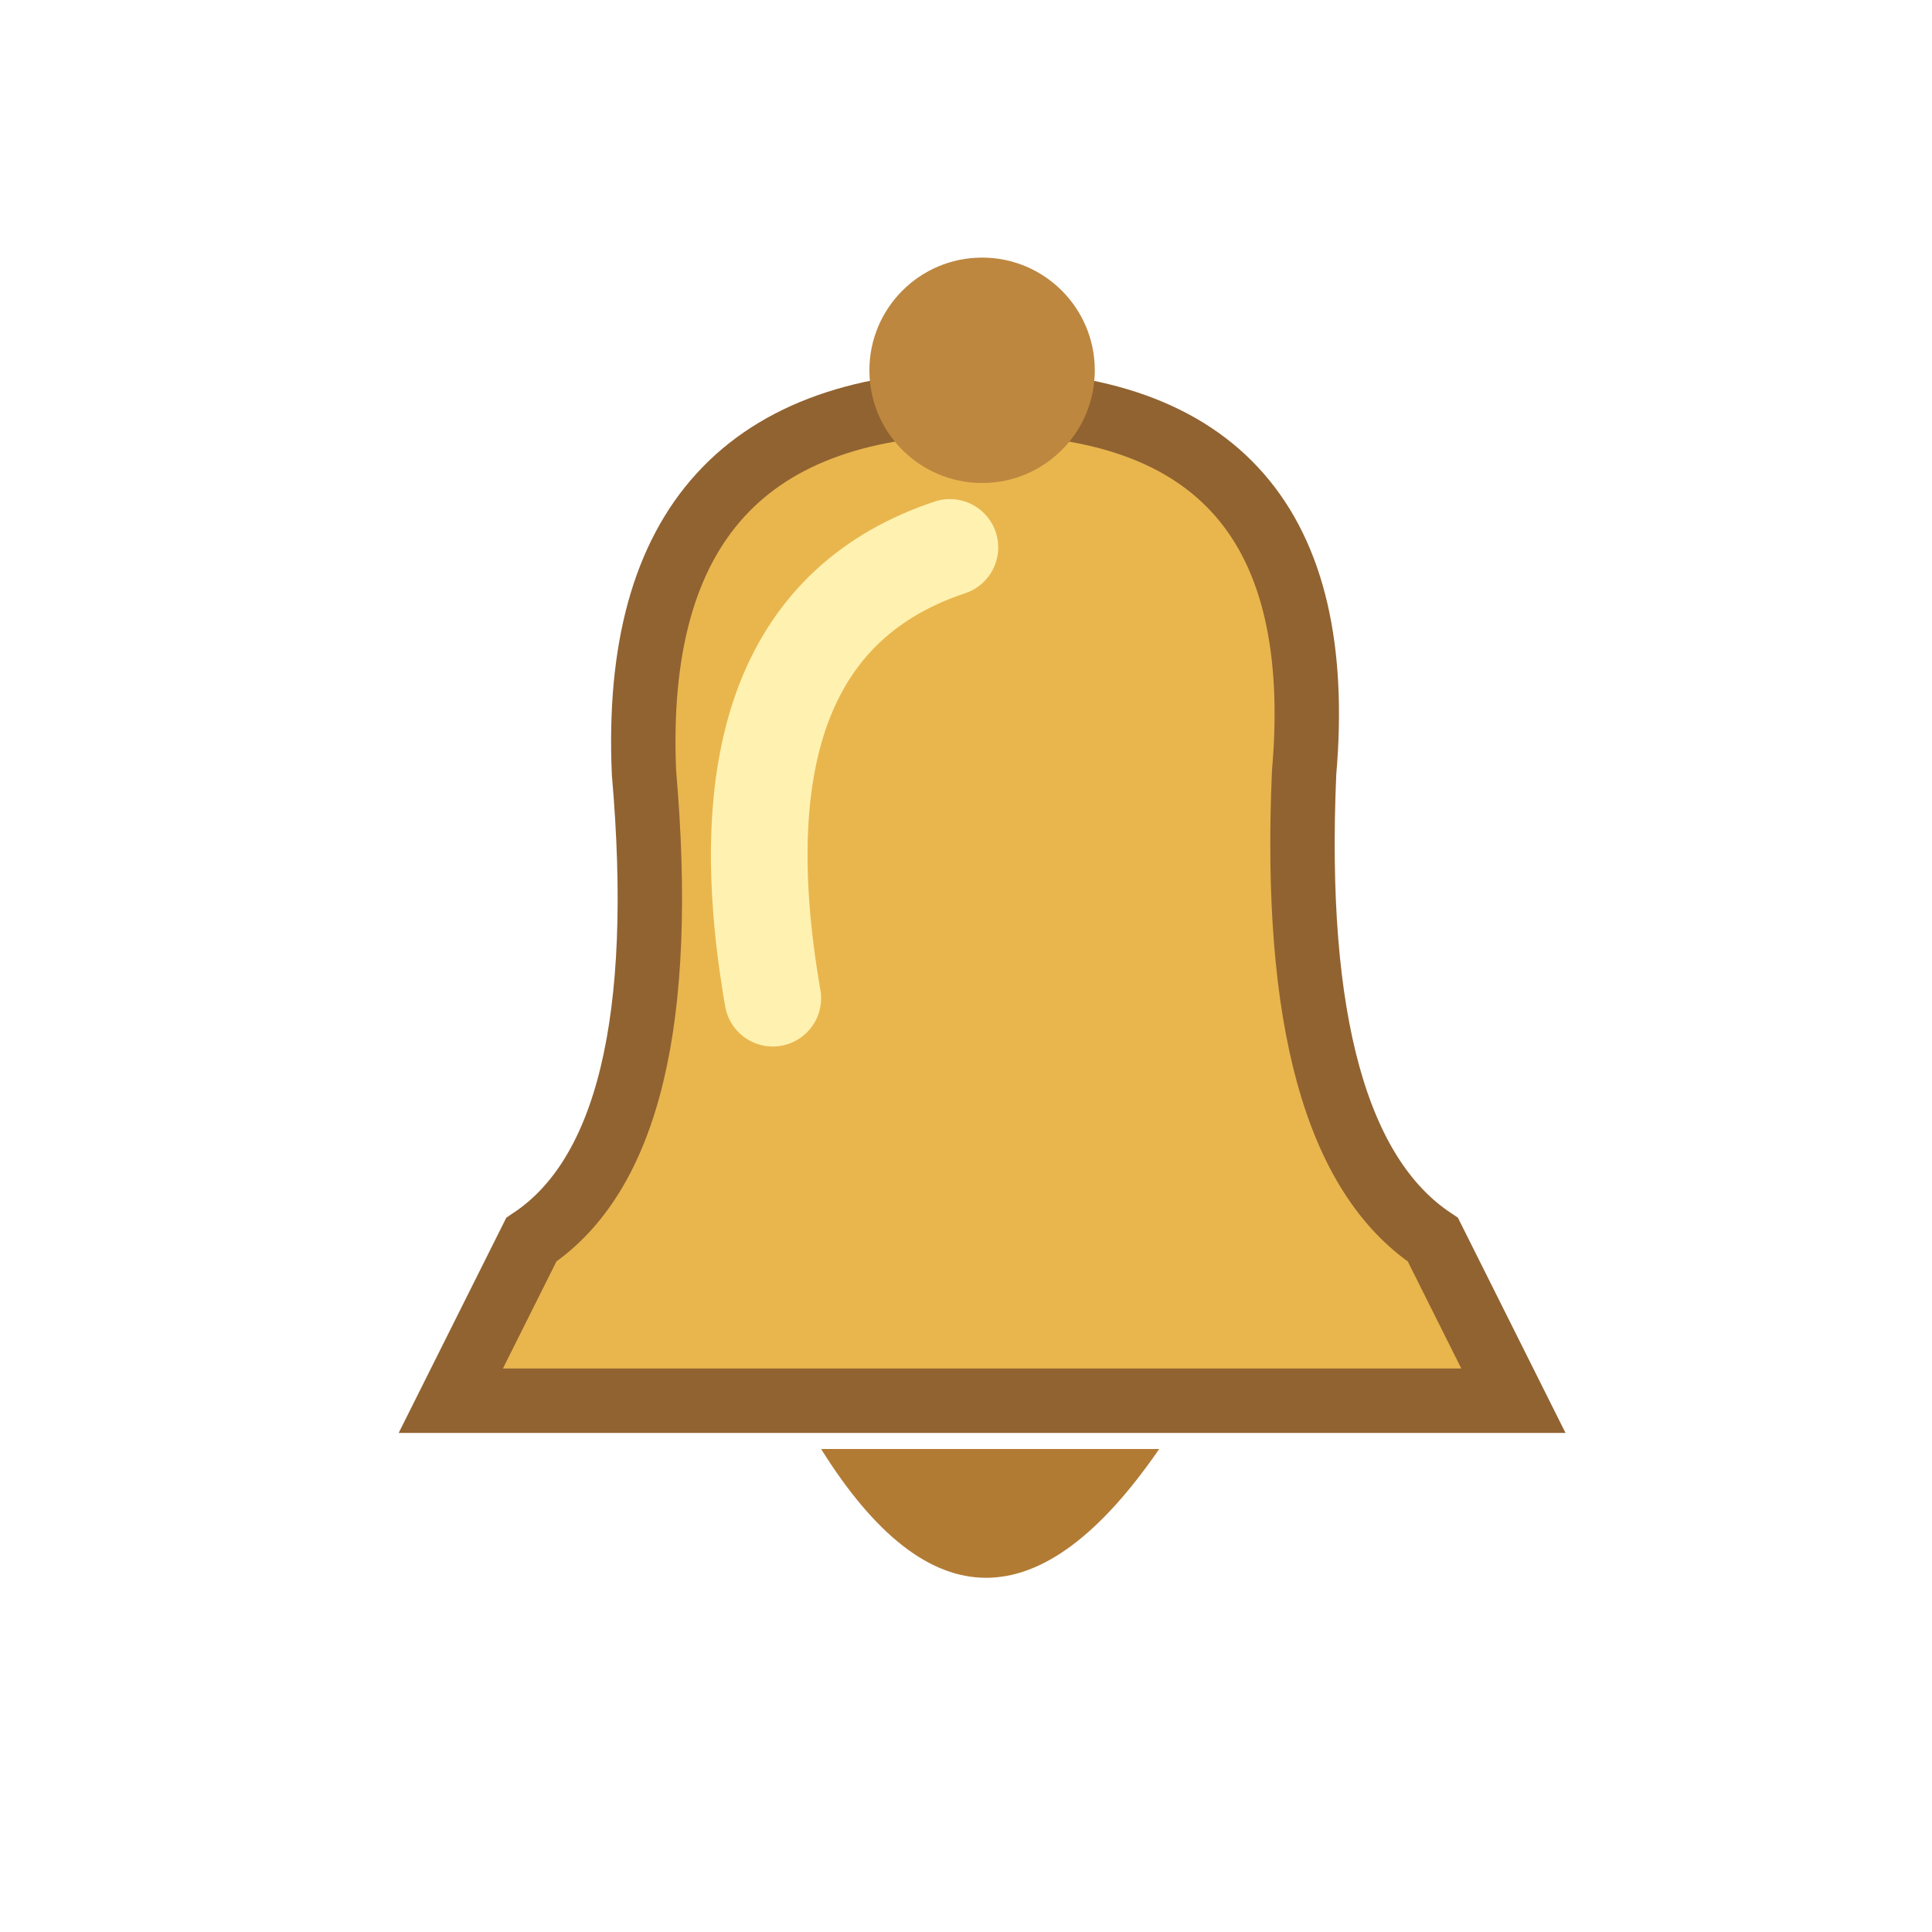
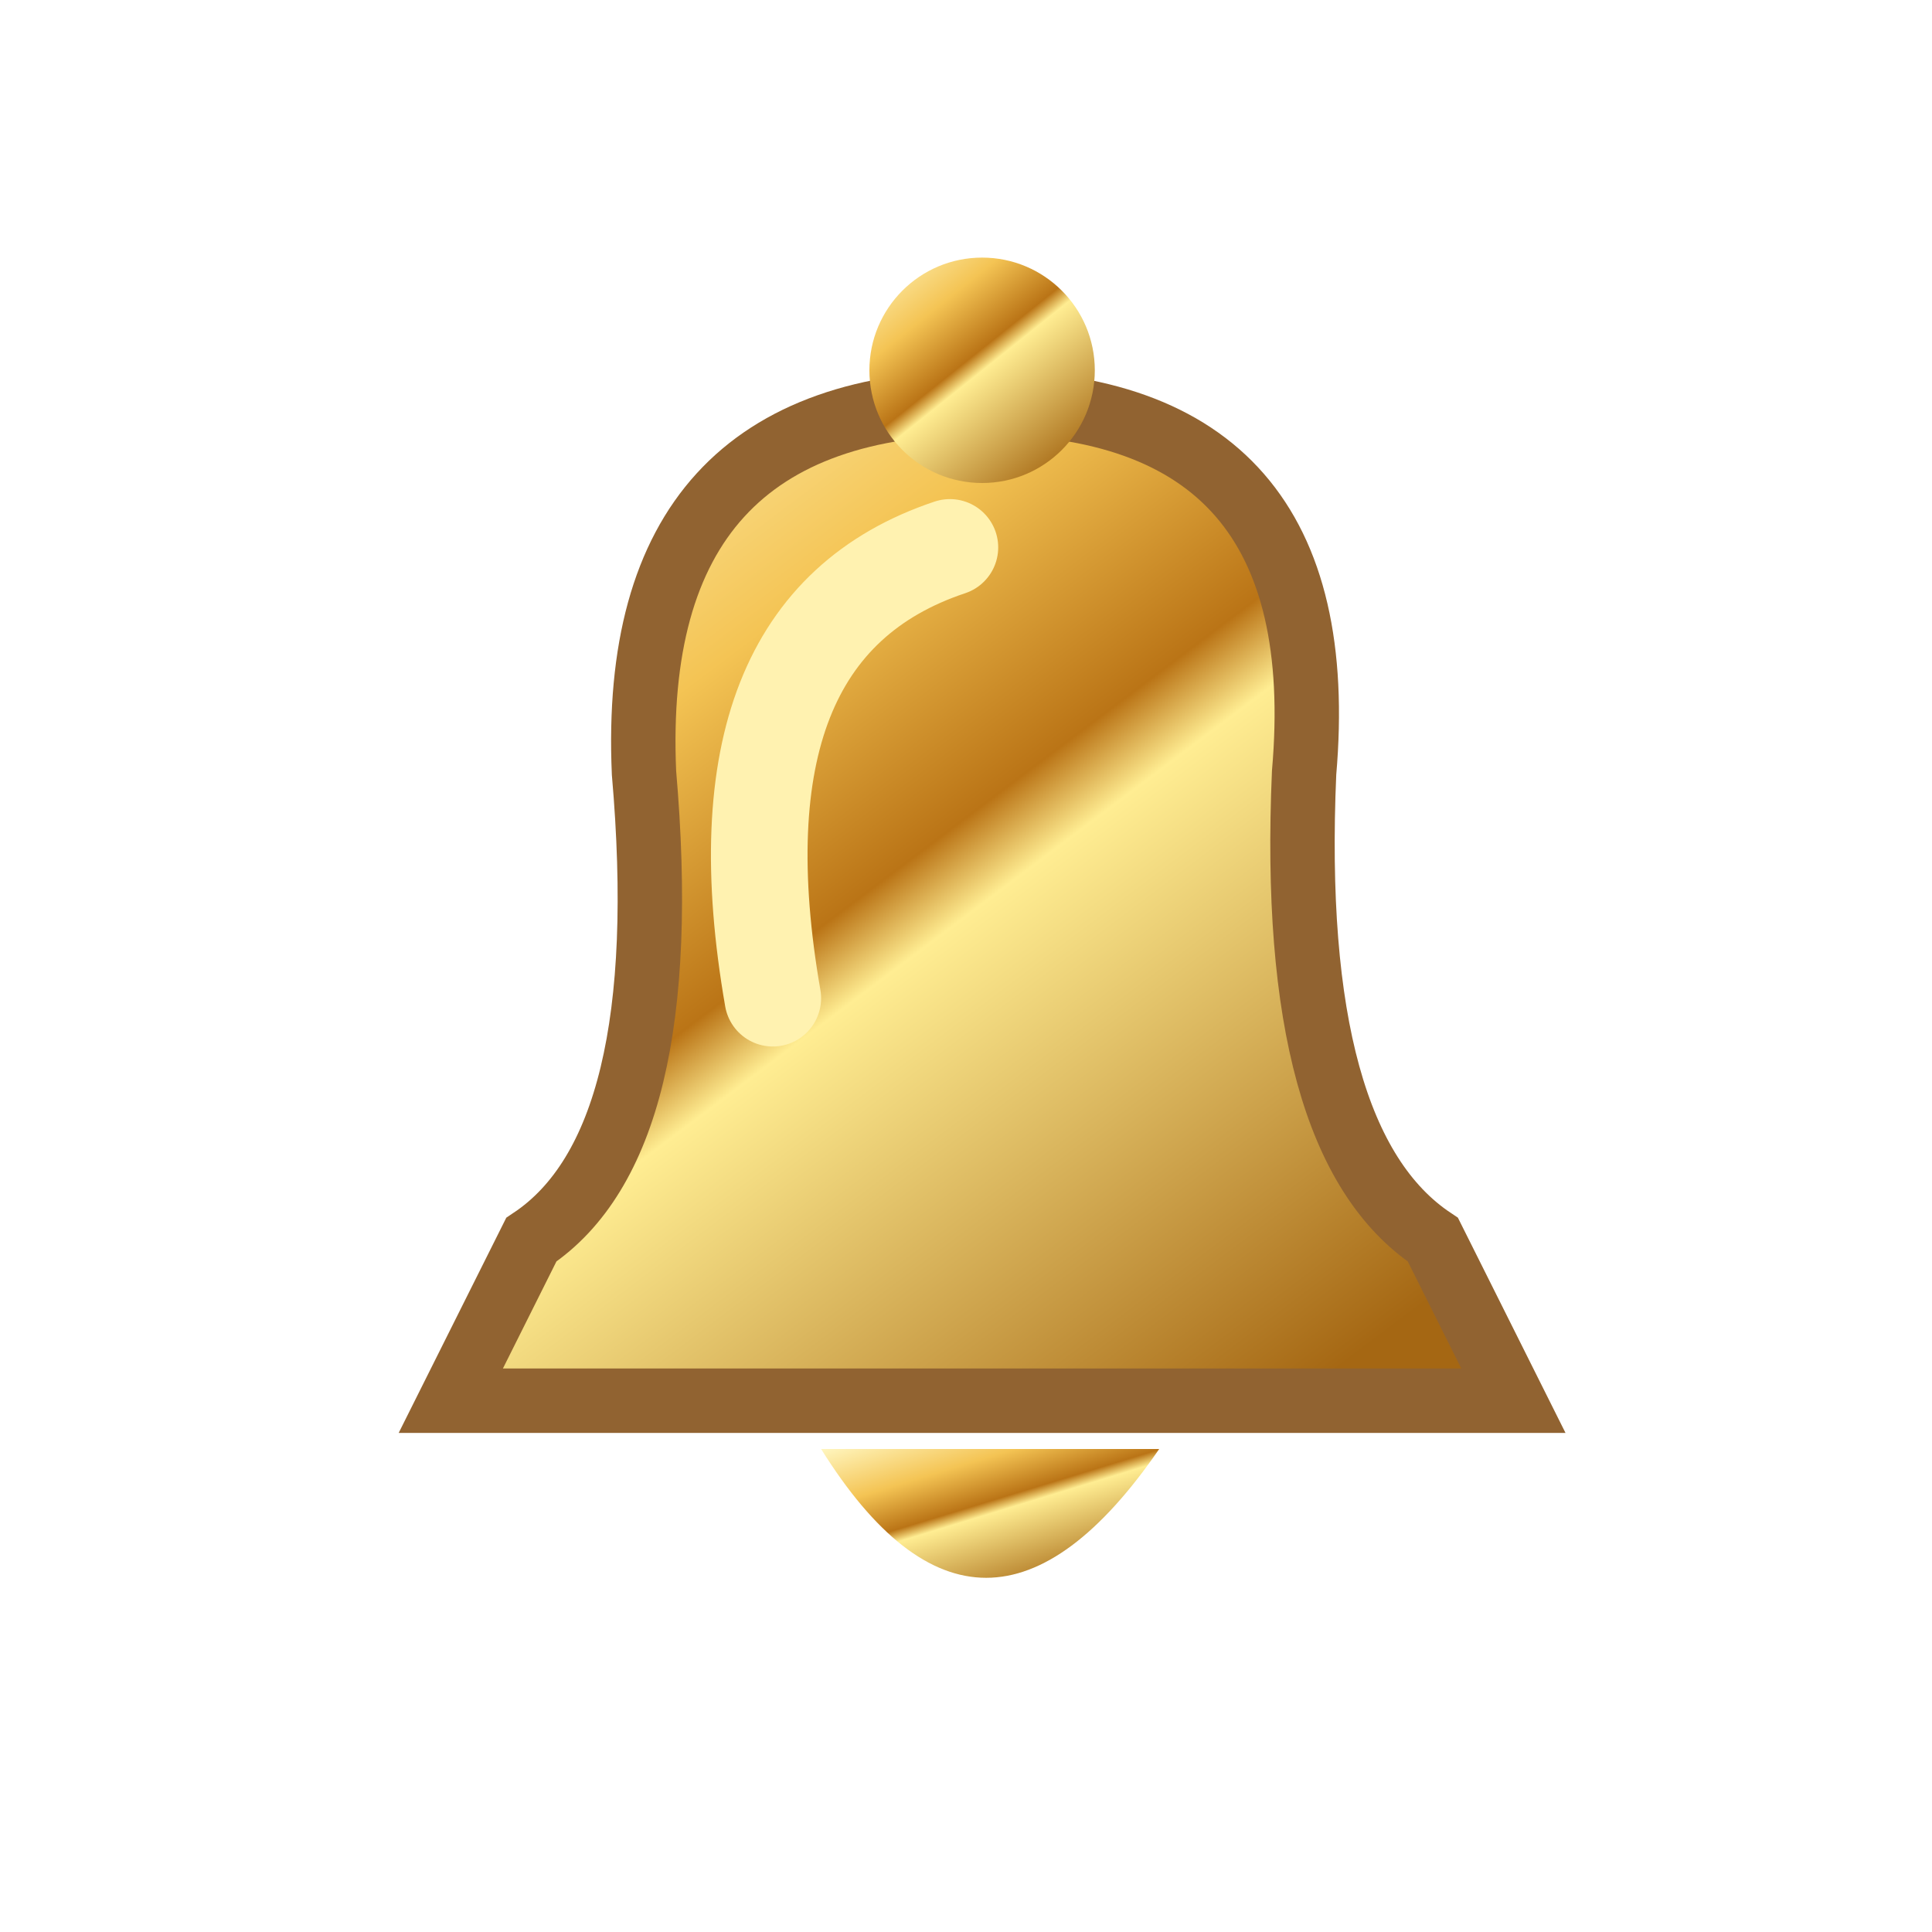
<svg xmlns="http://www.w3.org/2000/svg" viewBox="0 0 120 120">
-   <path d="M33 77Q42 71 40 48Q39 25 61 25Q83 25 81 48Q80 71 89 77L94 87H28Z" fill="#e9b64e" stroke="#916331" stroke-width="4" />
-   <circle cx="61" cy="23" r="7" fill="#bd8740" />
-   <path d="M51 90Q61 106 72 90" fill="#b27b34" />
+   <defs>
+     <linearGradient id="g" x2=".8" y2="1">
+       <stop stop-color="#fff6bf" />
+       <stop offset=".28" stop-color="#f4c454" />
+       <stop offset=".49" stop-color="#ba7416" />
+       <stop offset=".55" stop-color="#ffed92" />
+       <stop offset="1" stop-color="#a56713" />
+     </linearGradient>
+     <linearGradient id="r" x2=".5" y2="1">
+       <stop stop-color="#ffb18d" />
+       <stop offset=".2" stop-color="#f94e4b" />
+       <stop offset=".5" stop-color="#cc163a" />
+       <stop offset=".7" stop-color="#7b0d29" />
+       <stop offset="1" stop-color="#de4868" />
+     </linearGradient>
+     <linearGradient id="d" x2=".8" y2="1">
+       <stop stop-color="#e1fffa" />
+       <stop offset=".3" stop-color="#71effa" />
+       <stop offset=".55" stop-color="#2296d0" />
+       <stop offset=".7" stop-color="#bddaff" />
+       <stop offset="1" stop-color="#5841be" />
+     </linearGradient>
+   </defs>
+   <path d="M33 77Q42 71 40 48Q39 25 61 25Q83 25 81 48Q80 71 89 77L94 87H28Z" fill="url(#g)" stroke="#916331" stroke-width="4" />
+   <circle cx="61" cy="23" r="7" fill="url(#g)" />
+   <path d="M51 90Q61 106 72 90" fill="url(#g)" />
  <path d="M48 62Q44 39 59 34" fill="none" stroke="#fff2b0" stroke-width="6" stroke-linecap="round" />
</svg>
